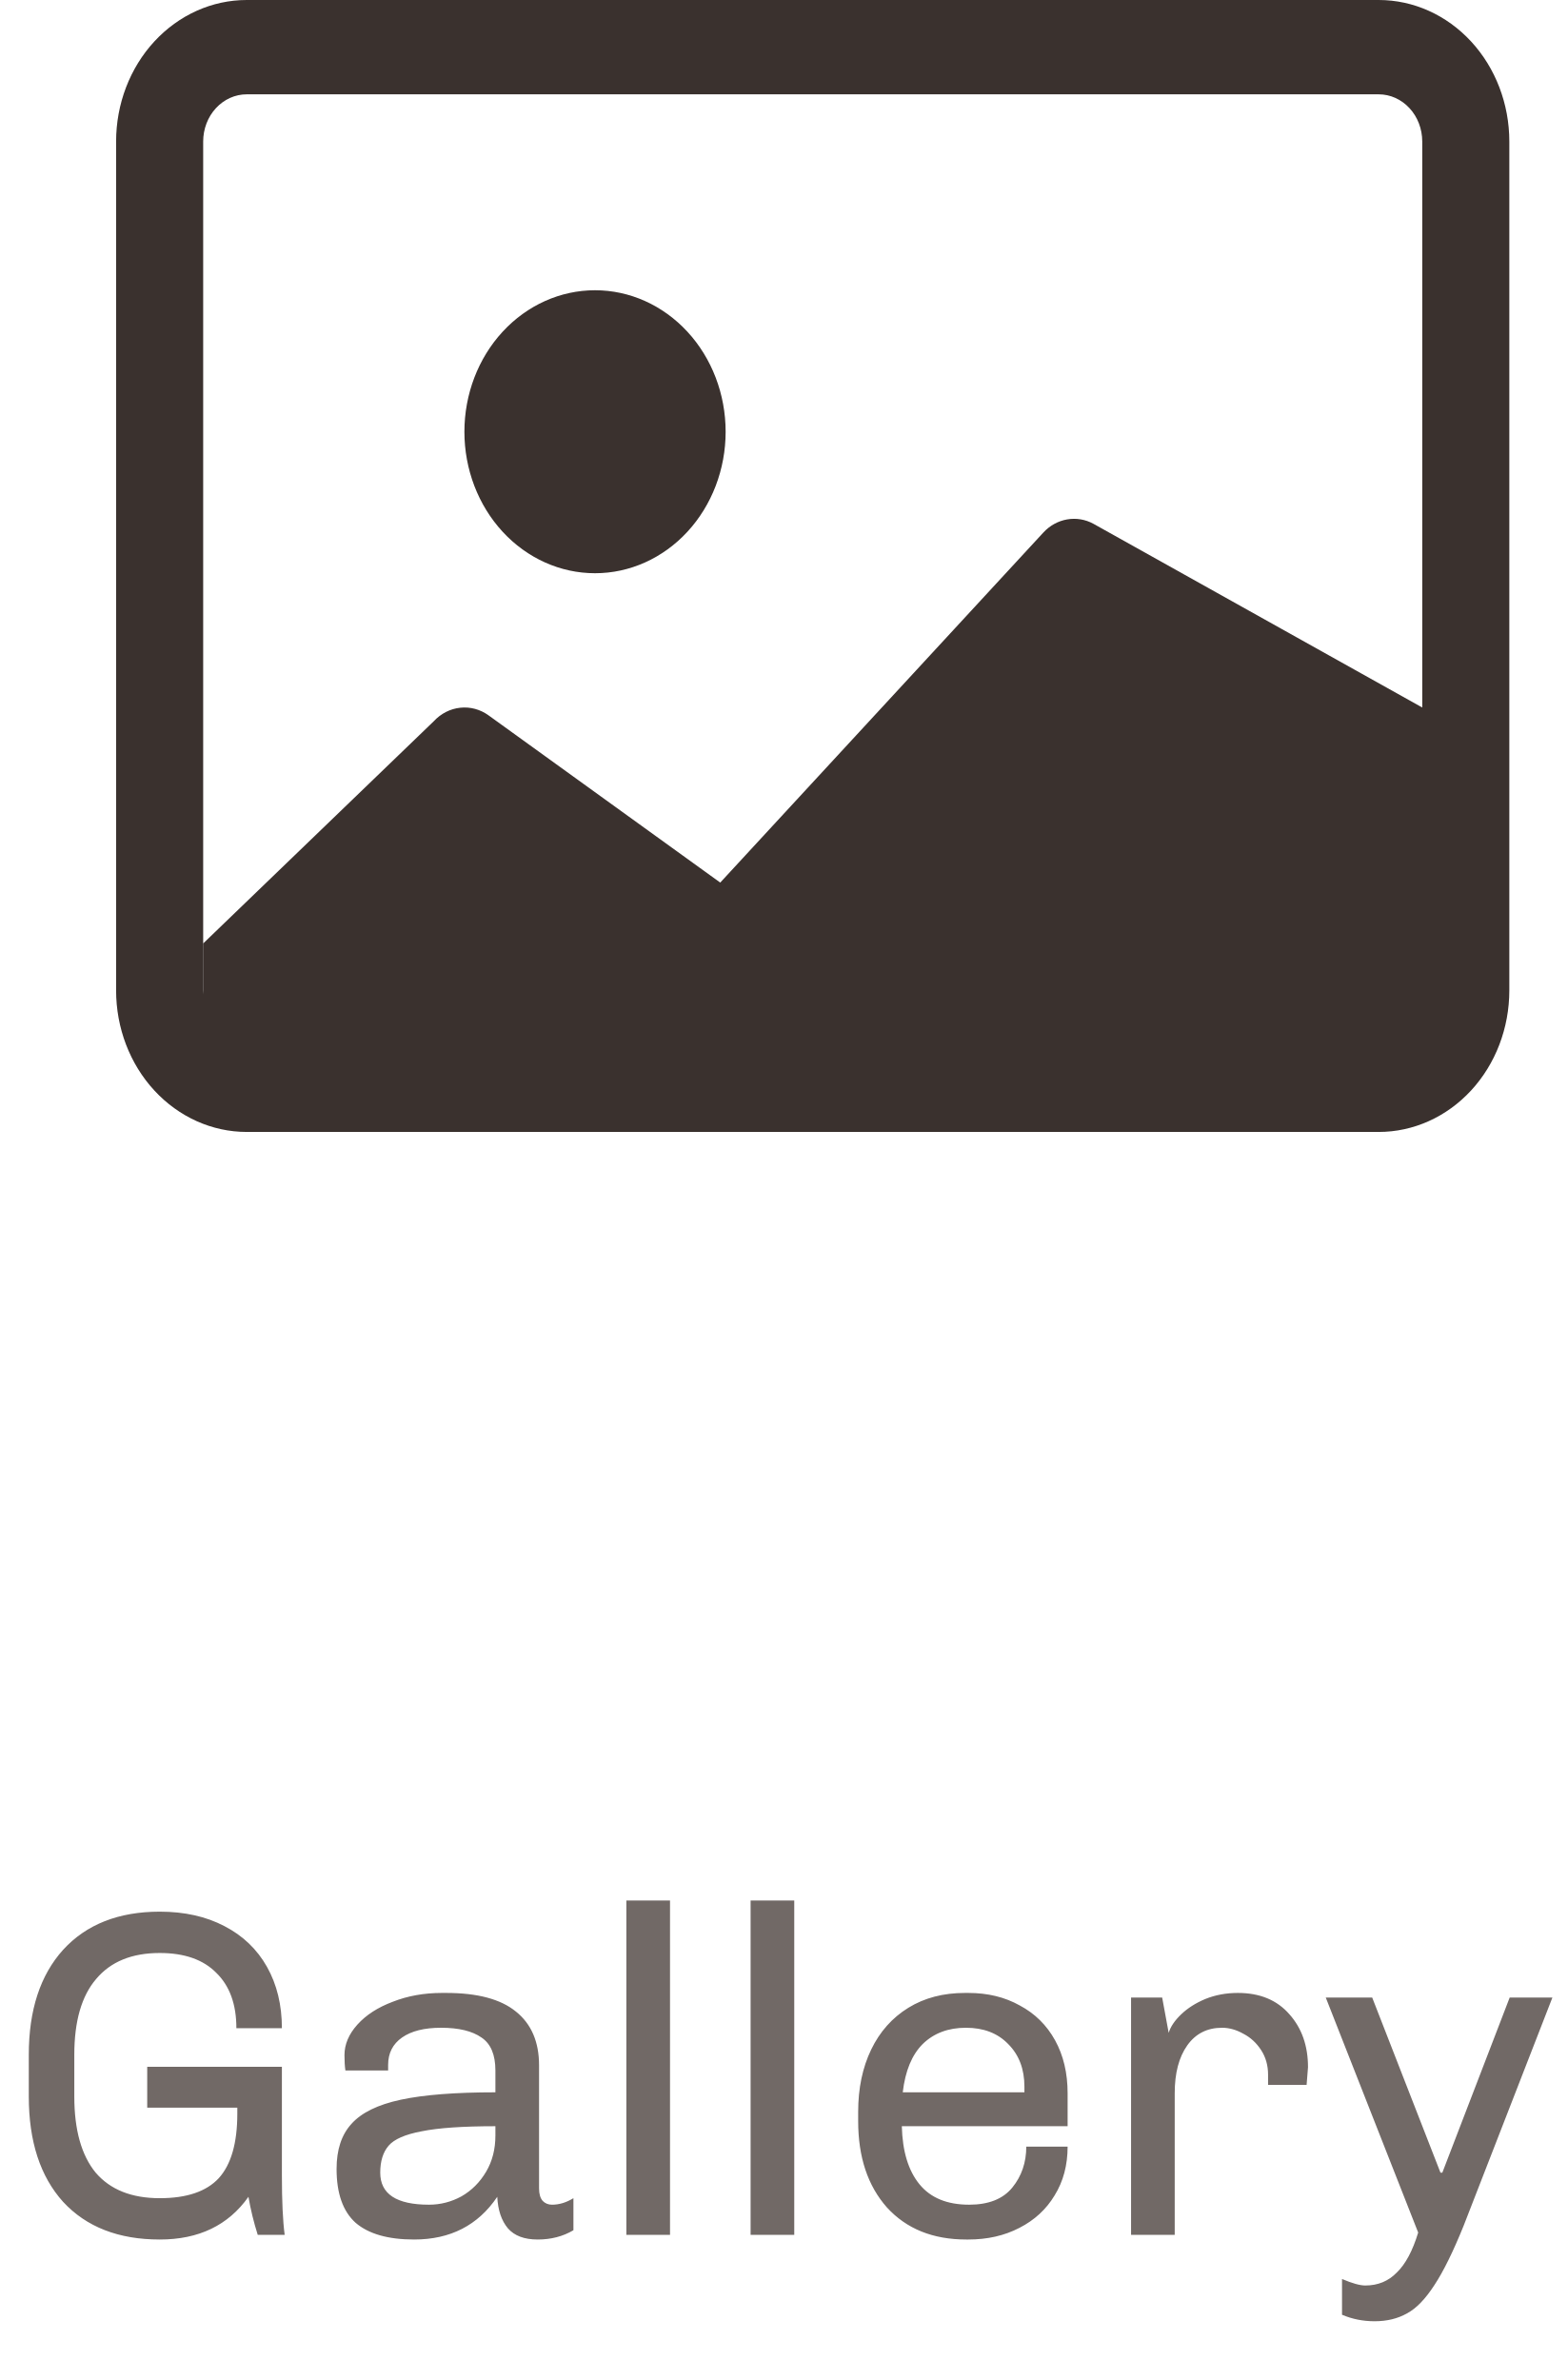
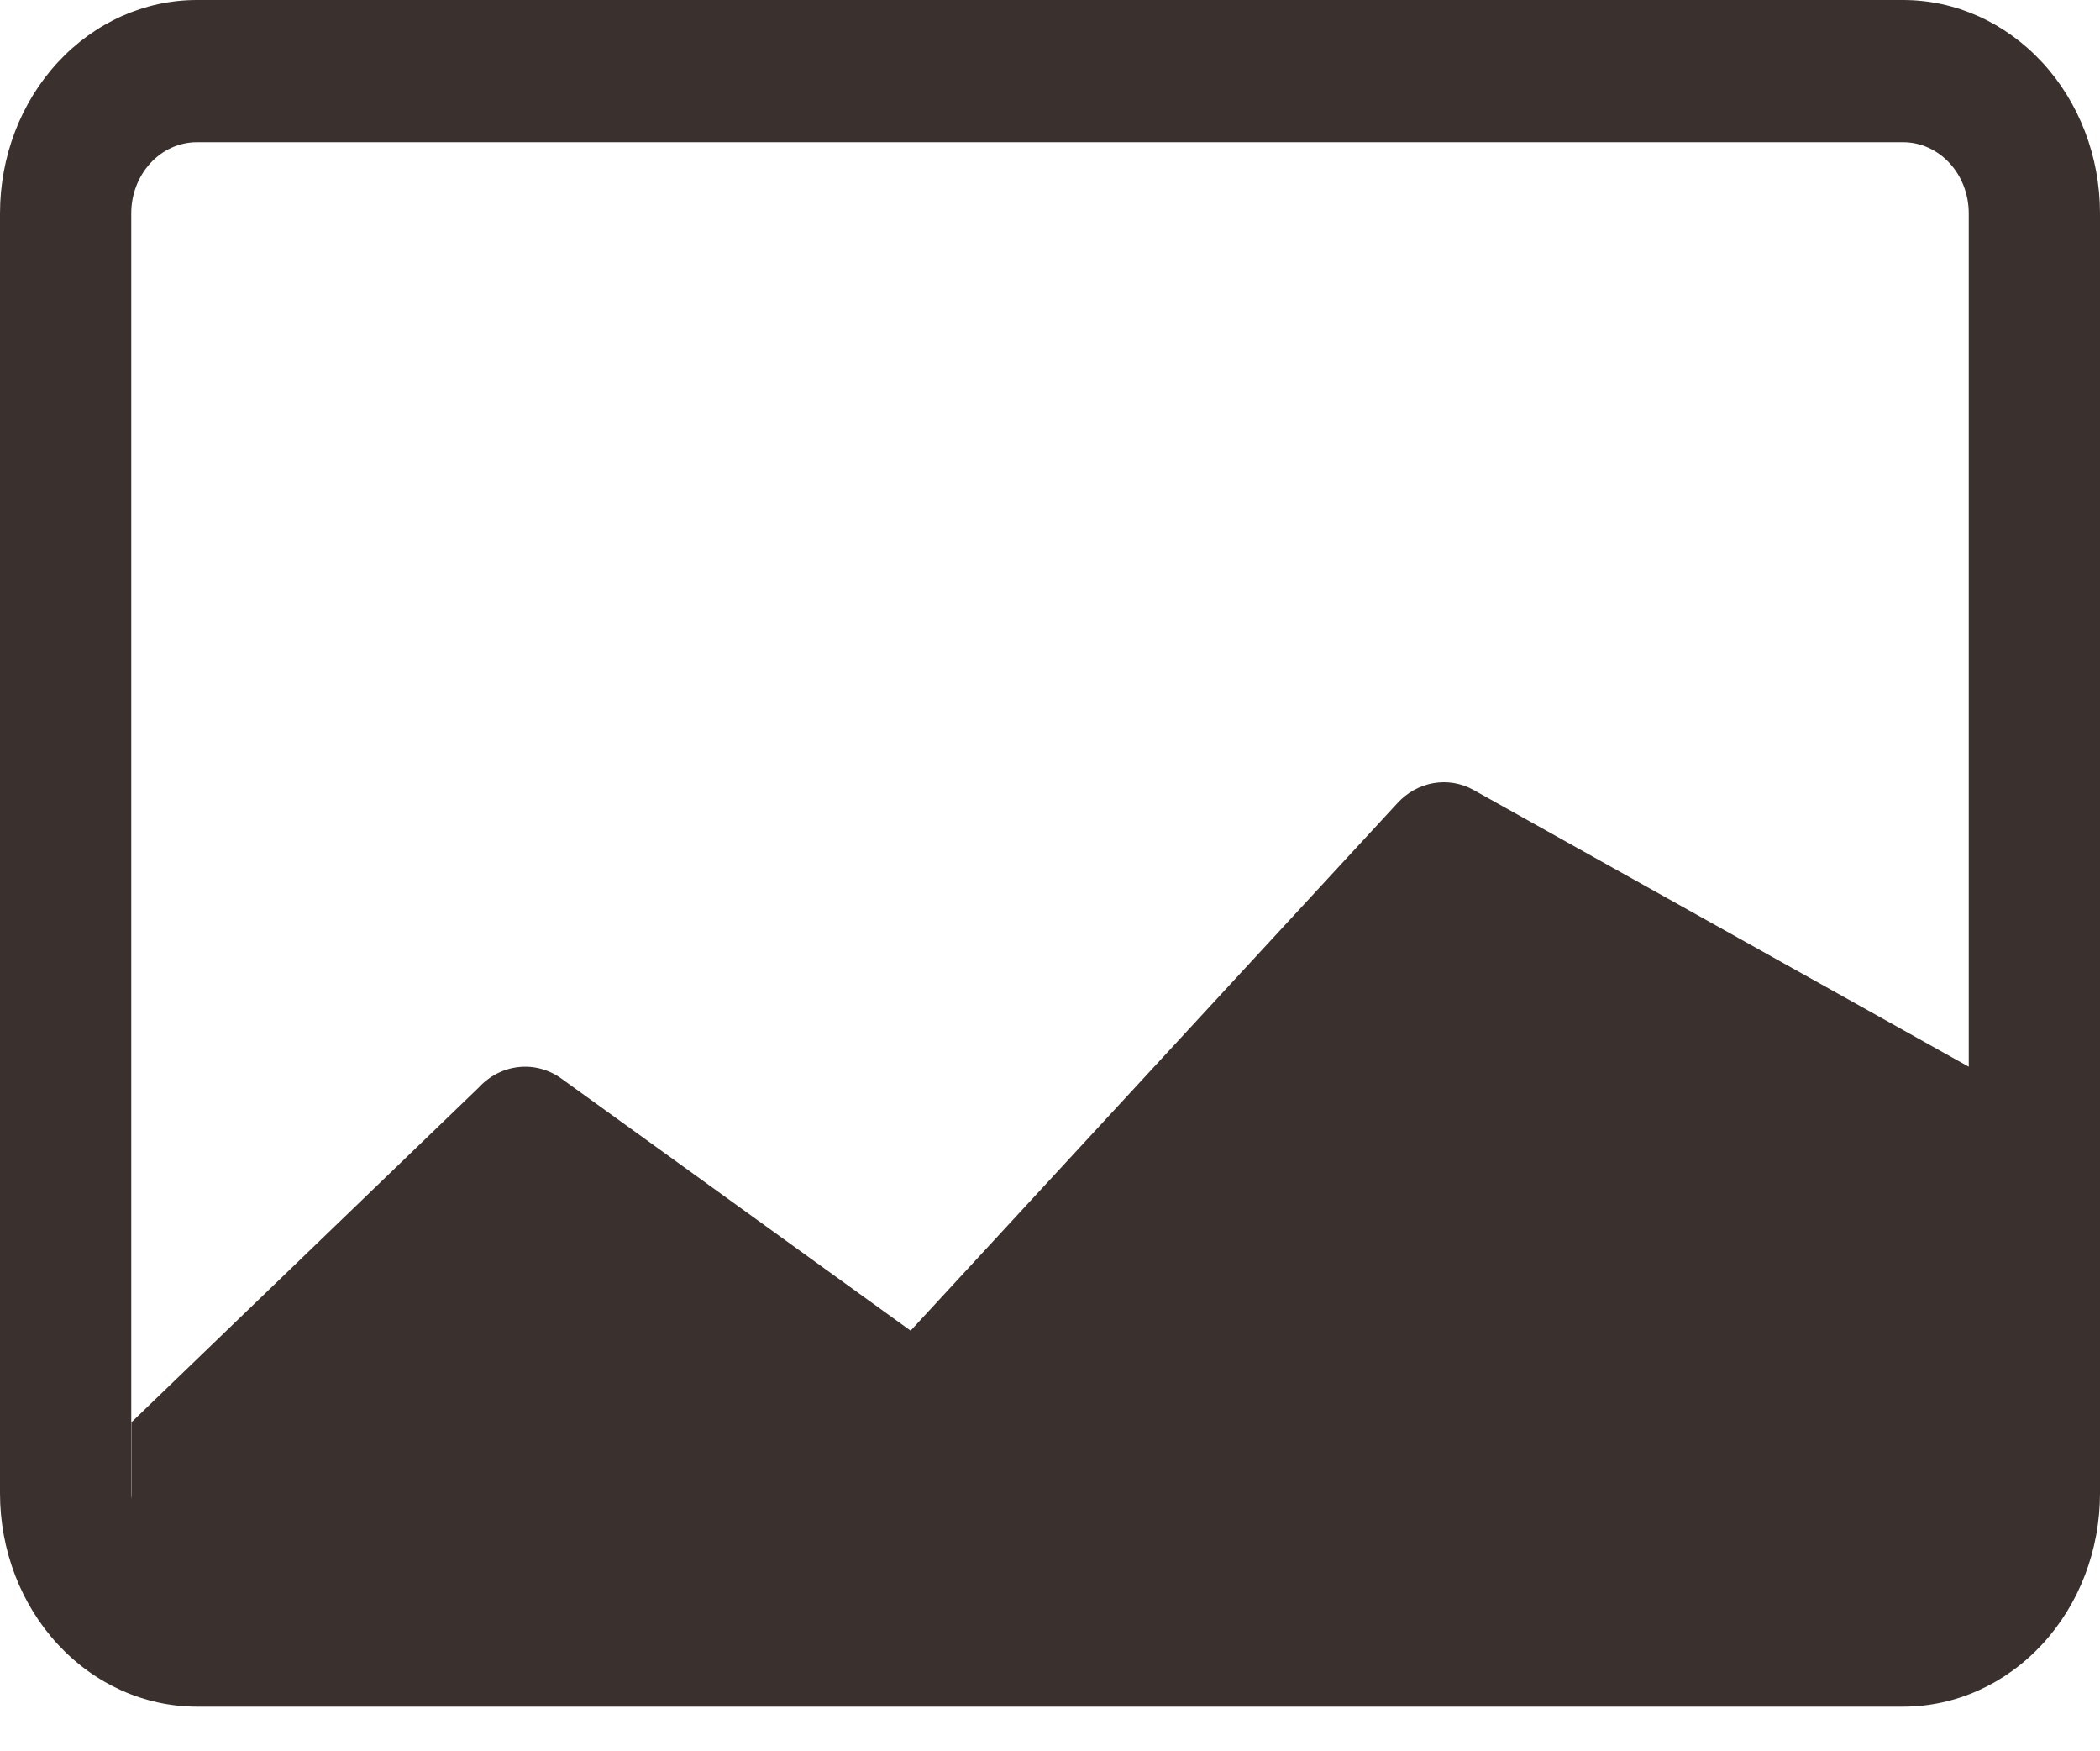
- <svg xmlns="http://www.w3.org/2000/svg" width="27" height="41" viewBox="0 0 27 41" fill="none">
-   <path d="M12.5 7.438C12.5 8.084 12.263 8.704 11.841 9.161C11.419 9.618 10.847 9.875 10.25 9.875C9.653 9.875 9.081 9.618 8.659 9.161C8.237 8.704 8 8.084 8 7.438C8 6.791 8.237 6.171 8.659 5.714C9.081 5.257 9.653 5 10.25 5C10.847 5 11.419 5.257 11.841 5.714C12.263 6.171 12.5 6.791 12.5 7.438Z" fill="#3A312E" />
-   <path d="M4.25 0C3.653 0 3.081 0.257 2.659 0.714C2.237 1.171 2 1.791 2 2.438L2 17.062C2 17.709 2.237 18.329 2.659 18.786C3.081 19.243 3.653 19.5 4.25 19.5H23.75C24.347 19.5 24.919 19.243 25.341 18.786C25.763 18.329 26 17.709 26 17.062V2.438C26 1.791 25.763 1.171 25.341 0.714C24.919 0.257 24.347 0 23.75 0H4.25ZM23.75 1.625C23.949 1.625 24.14 1.711 24.28 1.863C24.421 2.015 24.5 2.222 24.5 2.438V12.188L18.837 9.024C18.697 8.947 18.538 8.921 18.382 8.948C18.227 8.975 18.083 9.054 17.972 9.175L12.407 15.204L8.417 12.324C8.273 12.22 8.1 12.173 7.928 12.192C7.756 12.21 7.595 12.292 7.472 12.425L3.503 16.25V17.128C3.501 17.106 3.5 17.084 3.5 17.062V2.438C3.5 2.222 3.579 2.015 3.72 1.863C3.86 1.711 4.051 1.625 4.25 1.625H23.75Z" fill="#3A312E" />
-   <path d="M2.752 32.932C3.179 32.932 3.549 33.015 3.864 33.18C4.184 33.345 4.429 33.58 4.6 33.884C4.771 34.188 4.856 34.54 4.856 34.94H4.072C4.072 34.529 3.957 34.212 3.728 33.988C3.504 33.759 3.179 33.644 2.752 33.644C2.272 33.644 1.907 33.793 1.656 34.092C1.405 34.385 1.28 34.82 1.28 35.396V36.116C1.28 36.692 1.403 37.129 1.648 37.428C1.899 37.721 2.267 37.868 2.752 37.868C3.216 37.868 3.555 37.753 3.768 37.524C3.981 37.289 4.088 36.919 4.088 36.412V36.308H2.536V35.604H4.856V37.476C4.856 37.919 4.872 38.26 4.904 38.5H4.44C4.371 38.281 4.317 38.063 4.28 37.844C3.933 38.335 3.424 38.58 2.752 38.58C2.043 38.58 1.488 38.364 1.088 37.932C0.693 37.495 0.496 36.889 0.496 36.116V35.396C0.496 34.628 0.693 34.025 1.088 33.588C1.488 33.151 2.043 32.932 2.752 32.932ZM7.686 34.332C8.225 34.332 8.625 34.439 8.886 34.652C9.153 34.865 9.286 35.175 9.286 35.58V37.7C9.286 37.796 9.307 37.868 9.35 37.916C9.393 37.959 9.446 37.98 9.51 37.98C9.633 37.98 9.755 37.943 9.878 37.868V38.42C9.697 38.527 9.491 38.58 9.262 38.58C9.033 38.58 8.862 38.516 8.75 38.388C8.638 38.255 8.577 38.073 8.566 37.844C8.235 38.335 7.758 38.58 7.134 38.58C6.686 38.58 6.35 38.484 6.126 38.292C5.907 38.095 5.798 37.785 5.798 37.364C5.798 37.033 5.883 36.775 6.054 36.588C6.225 36.396 6.507 36.257 6.902 36.172C7.297 36.087 7.841 36.044 8.534 36.044V35.668C8.534 35.396 8.454 35.207 8.294 35.1C8.134 34.988 7.902 34.932 7.598 34.932C7.31 34.932 7.086 34.988 6.926 35.1C6.766 35.212 6.686 35.369 6.686 35.572V35.668H5.95C5.939 35.593 5.934 35.505 5.934 35.404C5.934 35.217 6.009 35.041 6.158 34.876C6.307 34.711 6.51 34.58 6.766 34.484C7.022 34.383 7.305 34.332 7.614 34.332H7.686ZM8.534 36.628C7.974 36.628 7.55 36.657 7.262 36.716C6.979 36.769 6.79 36.852 6.694 36.964C6.598 37.076 6.55 37.231 6.55 37.428C6.55 37.796 6.83 37.98 7.39 37.98C7.587 37.98 7.774 37.932 7.95 37.836C8.126 37.735 8.267 37.593 8.374 37.412C8.481 37.231 8.534 37.023 8.534 36.788V36.628ZM11.542 32.74V38.5H10.79V32.74H11.542ZM13.682 32.74V38.5H12.93V32.74H13.682ZM16.679 34.332C17.015 34.332 17.311 34.404 17.567 34.548C17.828 34.687 18.031 34.887 18.175 35.148C18.319 35.409 18.391 35.713 18.391 36.06V36.628H15.535C15.546 37.06 15.647 37.393 15.839 37.628C16.031 37.863 16.316 37.98 16.695 37.98C17.031 37.98 17.279 37.881 17.439 37.684C17.599 37.487 17.679 37.252 17.679 36.98H18.391C18.391 37.3 18.316 37.58 18.167 37.82C18.023 38.06 17.82 38.247 17.559 38.38C17.303 38.513 17.01 38.58 16.679 38.58H16.647C16.071 38.58 15.615 38.396 15.279 38.028C14.948 37.655 14.783 37.159 14.783 36.54V36.38C14.783 35.975 14.858 35.617 15.007 35.308C15.156 34.999 15.37 34.759 15.647 34.588C15.924 34.417 16.25 34.332 16.623 34.332H16.679ZM16.639 34.932C16.335 34.932 16.087 35.025 15.895 35.212C15.708 35.399 15.594 35.676 15.551 36.044H17.647V35.948C17.647 35.644 17.554 35.399 17.367 35.212C17.186 35.025 16.943 34.932 16.639 34.932ZM21.324 34.332C21.703 34.332 21.999 34.455 22.212 34.7C22.426 34.94 22.532 35.244 22.532 35.612L22.508 35.916H21.844V35.74C21.844 35.58 21.804 35.439 21.724 35.316C21.644 35.193 21.543 35.1 21.42 35.036C21.298 34.967 21.175 34.932 21.052 34.932C20.796 34.932 20.596 35.033 20.452 35.236C20.308 35.439 20.236 35.713 20.236 36.06V38.5H19.484V34.412H20.02L20.132 35.02C20.164 34.913 20.236 34.807 20.348 34.7C20.46 34.593 20.599 34.505 20.764 34.436C20.935 34.367 21.122 34.332 21.324 34.332ZM25.214 38.34C25.033 38.788 24.865 39.129 24.71 39.364C24.555 39.604 24.398 39.767 24.238 39.852C24.078 39.943 23.892 39.988 23.678 39.988C23.481 39.988 23.294 39.951 23.118 39.876V39.26C23.294 39.335 23.427 39.372 23.518 39.372C23.737 39.372 23.918 39.297 24.062 39.148C24.212 39.004 24.334 38.775 24.43 38.46L22.838 34.412H23.638L24.814 37.428H24.846L26.006 34.412H26.742L25.214 38.34Z" fill="#716966" />
+ <svg xmlns="http://www.w3.org/2000/svg" width="24" height="20" viewBox="0 0 24 20" fill="none">
+   <path d="M2.25 0C1.653 0 1.081 0.257 0.659 0.714C0.237 1.171 0 1.791 0 2.438L0 17.062C0 17.709 0.237 18.329 0.659 18.786C1.081 19.243 1.653 19.5 2.25 19.5H21.75C22.347 19.5 22.919 19.243 23.341 18.786C23.763 18.329 24 17.709 24 17.062V2.438C24 1.791 23.763 1.171 23.341 0.714C22.919 0.257 22.347 0 21.75 0H2.25ZM21.75 1.625C21.949 1.625 22.14 1.711 22.28 1.863C22.421 2.015 22.5 2.222 22.5 2.438V12.188L16.837 9.024C16.697 8.947 16.538 8.921 16.382 8.948C16.227 8.975 16.083 9.054 15.972 9.175L10.407 15.204L6.417 12.324C6.273 12.22 6.1 12.173 5.928 12.192C5.756 12.21 5.595 12.292 5.472 12.425L1.503 16.25V17.128C1.501 17.106 1.5 17.084 1.5 17.062V2.438C1.5 2.222 1.579 2.015 1.72 1.863C1.86 1.711 2.051 1.625 2.25 1.625H21.75Z" fill="#3A312E" />
</svg>
